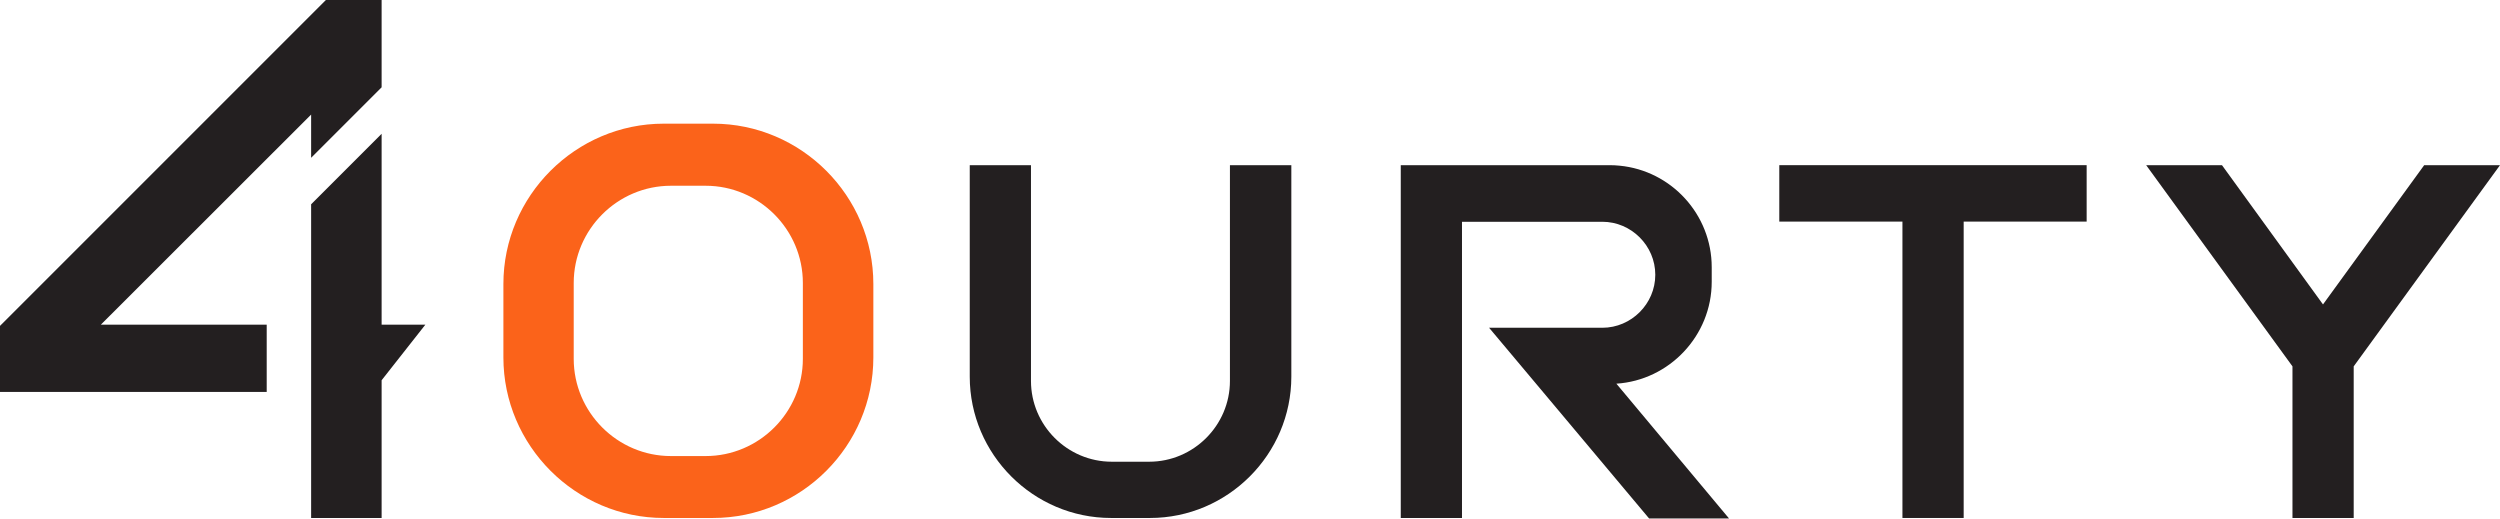
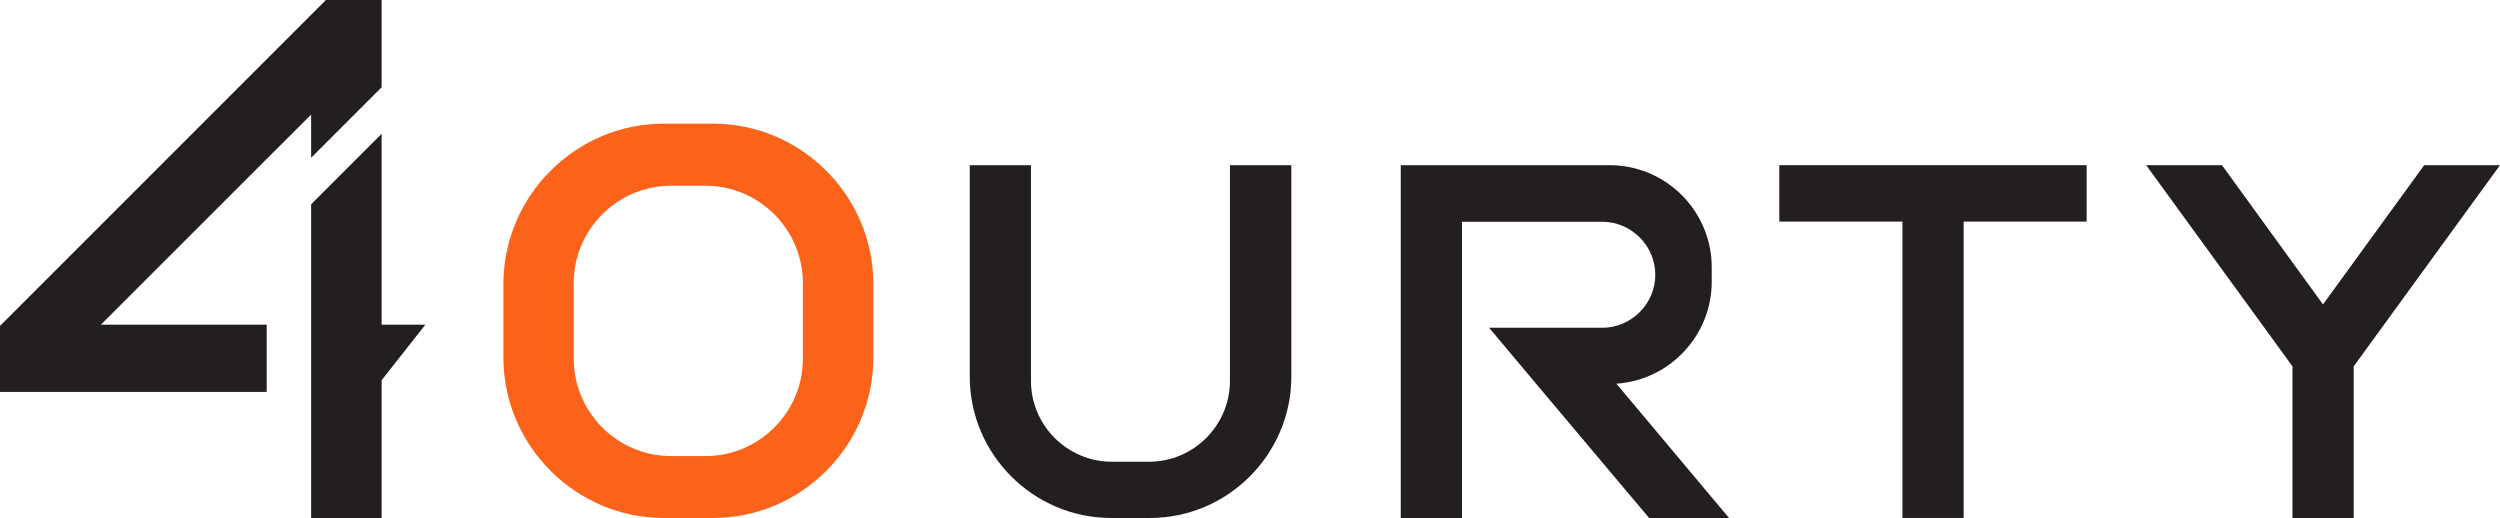
- <svg xmlns="http://www.w3.org/2000/svg" viewBox="0 0 1457.6 302.3" fill="none">
+ <svg xmlns="http://www.w3.org/2000/svg" viewBox="0 0 1457.6 302" fill="none">
  <g id="compact">
    <polygon fill="#231F20" points="181.4,66.8 181.4,92 222.5,50.9 222.5,0 190,0 190,0 190,0 0.7,189.3 0,190 0,228.5 155.5,228.5 155.5,189.3 58.8,189.3" />
    <polygon fill="#231F20" points="248,189.3 222.5,189.3 222.5,78 181.4,119.1 181.4,302 222.5,302 222.5,221.7" />
    <path fill="#FB631A" d="M415.7,72.1H387c-51.4,0-93.5,42.1-93.5,93.5v42.8c0,51.4,42.1,93.6,93.5,93.6h28.7 c51.5,0,93.5-42.1,93.5-93.6v-42.8C509.2,114.2,467.2,72.1,415.7,72.1z M468.1,209.2c0,31.2-25.5,56.7-56.7,56.7h-20.2 c-31.2,0-56.7-25.5-56.7-56.7v-44.2c0-31.2,25.5-56.7,56.7-56.7h20.2c31.2,0,56.7,25.5,56.7,56.7V209.2z" />
  </g>
  <g id="lettering">
    <path fill="#231F20" d="M717.1,96.3v125.8c0,25.9-21.2,47.1-47.1,47.1h-21.8c-25.9,0-47.1-21.2-47.1-47.1V96.3h-35.7v123.3 c0,45.3,37.1,82.4,82.4,82.4h22.7c45.3,0,82.4-37.1,82.4-82.4V96.3H717.1z" />
-     <path fill="#231F20" d="M942.5,223.8l-0.1-0.1c30.9-2,55.6-28,55.6-59.4v-8.5c0-30.8-23.6-56.3-53.7-59.2c-1.9-0.2-3.9-0.3-5.9-0.3 h-4.3H816.7V302h35.7V129.3h81.8h0c8.5,0,16.2,3.5,21.8,9.1c5.6,5.6,9.1,13.3,9.1,21.8s-3.5,16.2-9.1,21.8 c-5.6,5.6-13.3,9.1-21.8,9.1h-66l27.7,33l65.6,78.2h46.6L942.5,223.8z" />
+     <path fill="#231F20" d="M942.5,223.8l-0.1-0.1c30.9-2,55.6-28,55.6-59.4v-8.5c0-30.8-23.6-56.3-53.7-59.2c-1.9-0.2-3.9-0.3-5.9-0.3 h-4.3H816.7V302h35.7V129.3h81.8h0c8.5,0,16.2,3.5,21.8,9.1c5.6,5.6,9.1,13.3,9.1,21.8s-3.5,16.2-9.1,21.8 c-5.6,5.6-13.3,9.1-21.8,9.1h-66l27.7,33l65.6,77.9h46.6L942.5,223.8z" />
    <polygon fill="#231F20" points="1413.4,96.3 1354.4,177.5 1295.5,96.3 1251.3,96.3 1336.6,213.6 1336.6,302 1372.3,302 1372.3,213.6 1457.6,96.3" />
    <polygon fill="#231F20" points="1216.6,96.3 1037.4,96.3 1037.4,129.2 1109.2,129.2 1109.2,302 1144.9,302 1144.9,129.2 1216.6,129.2" />
  </g>
</svg>
